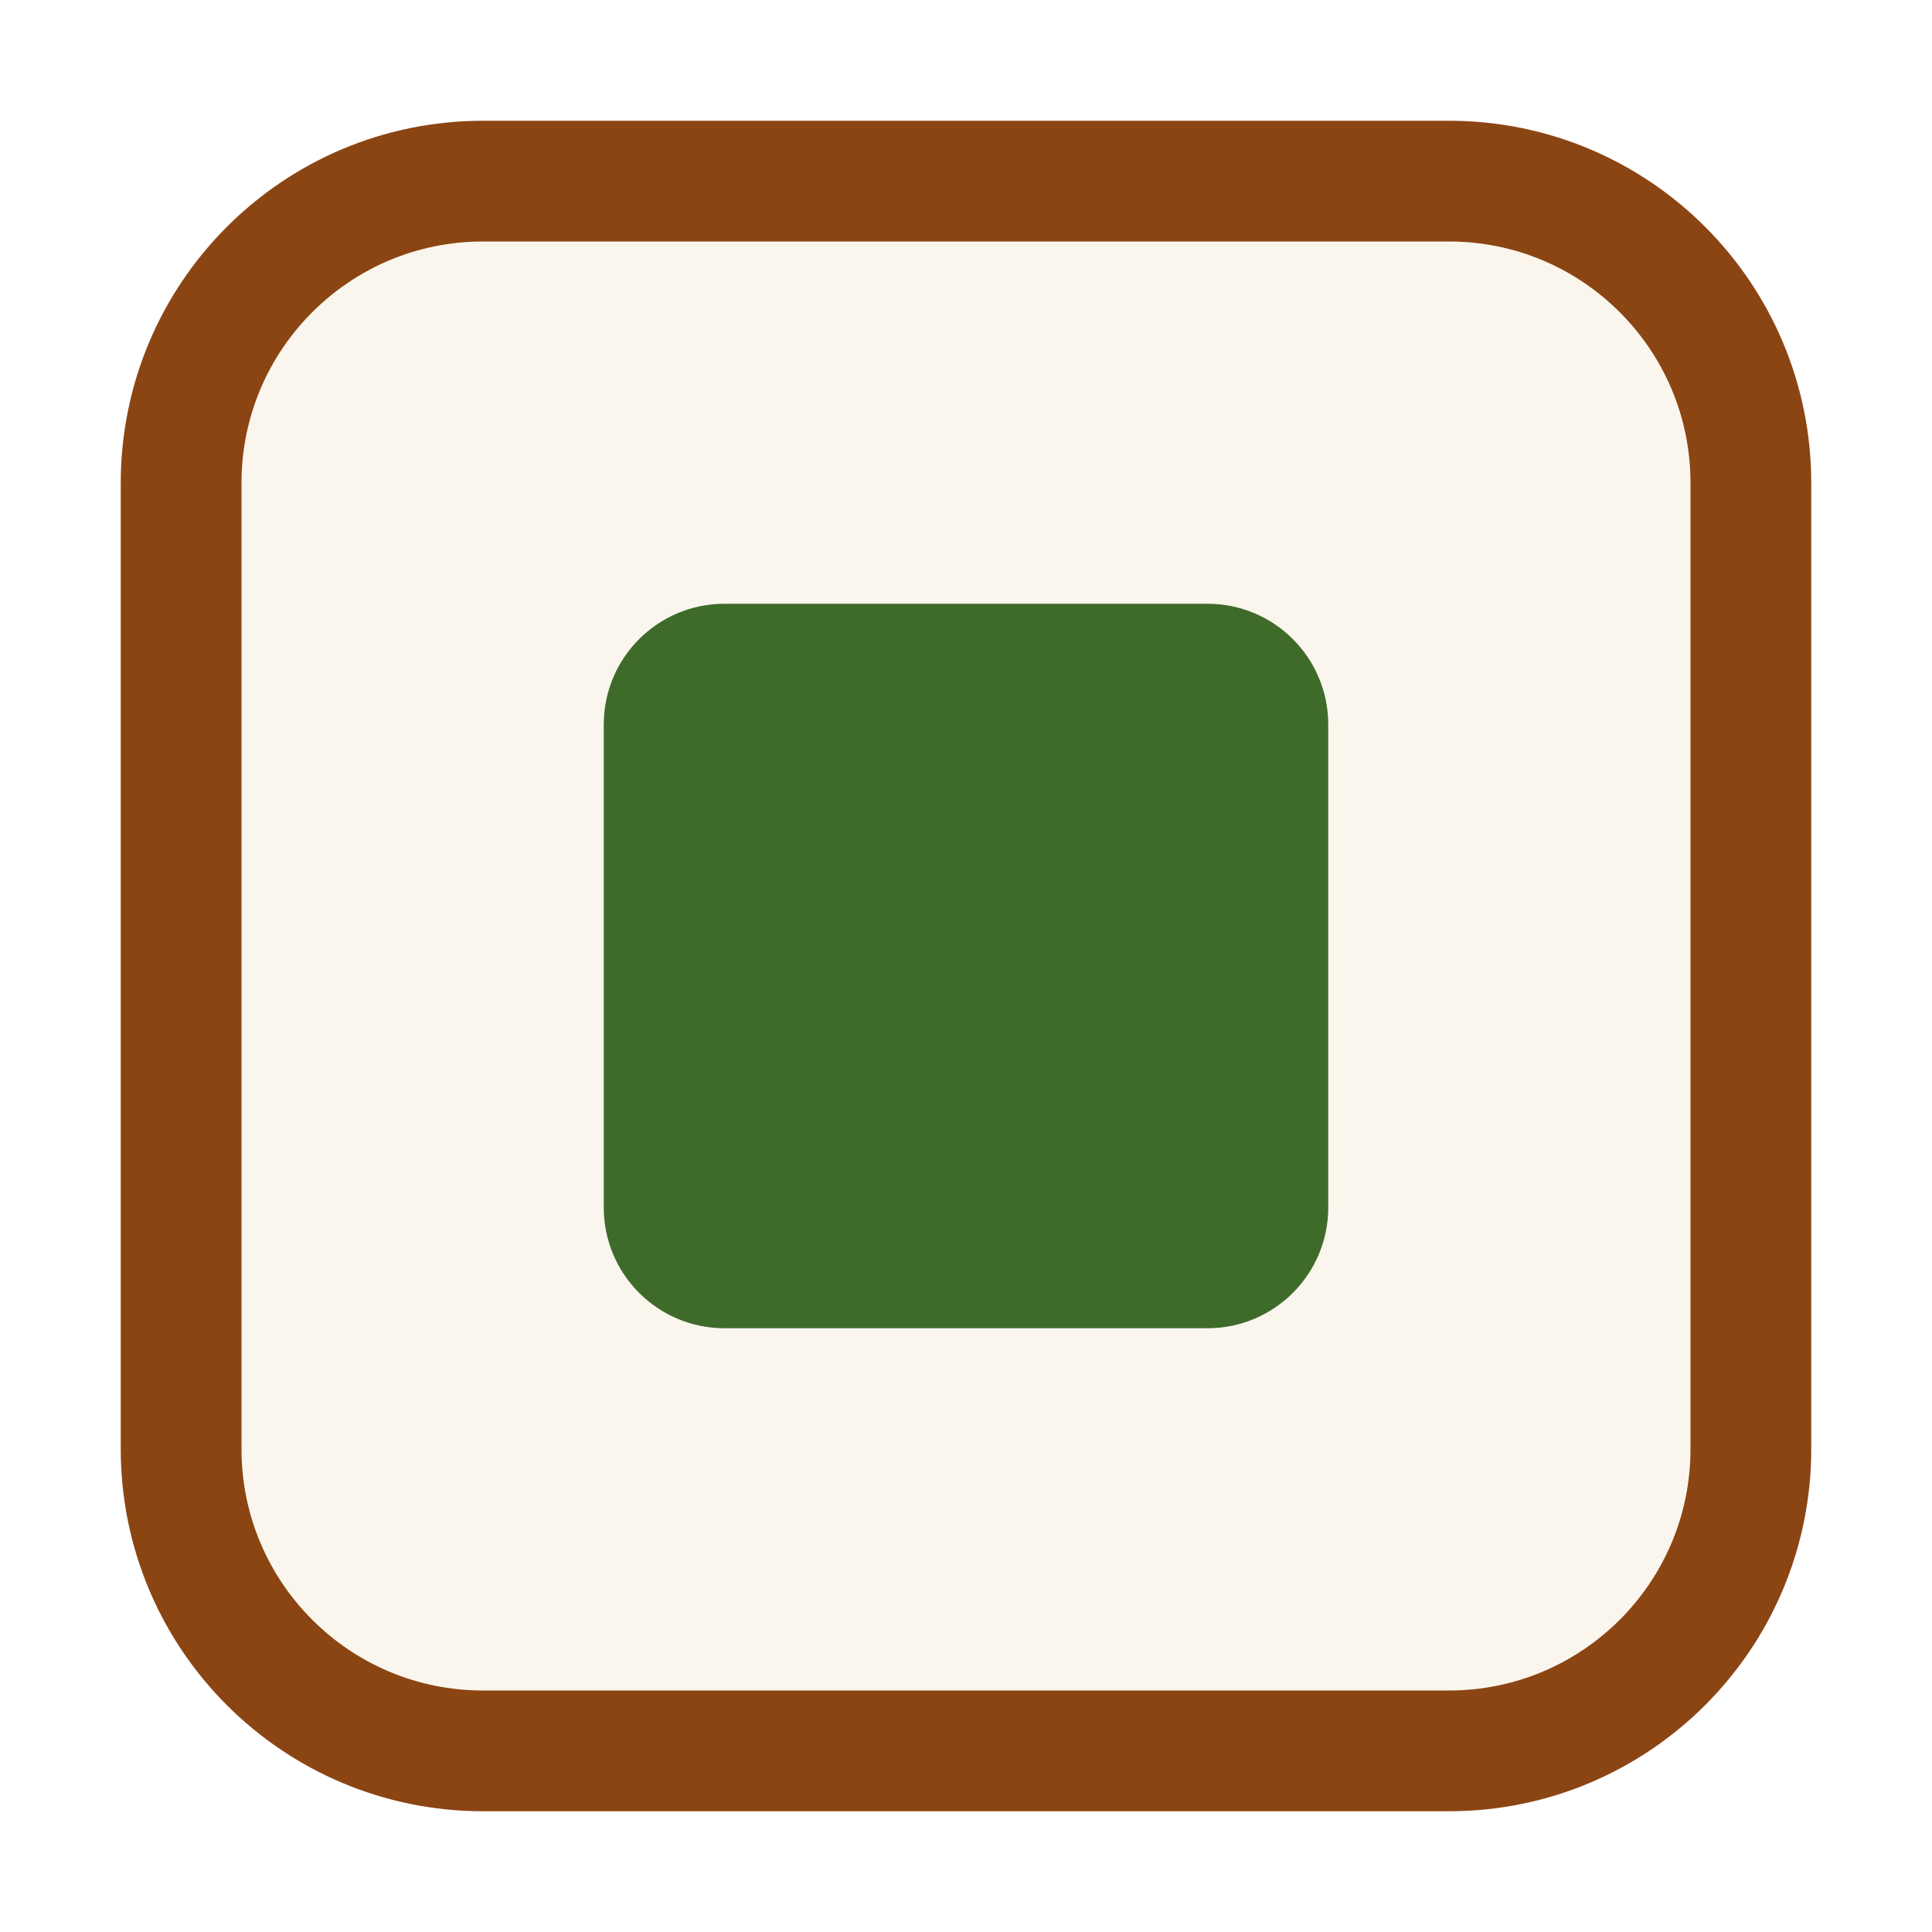
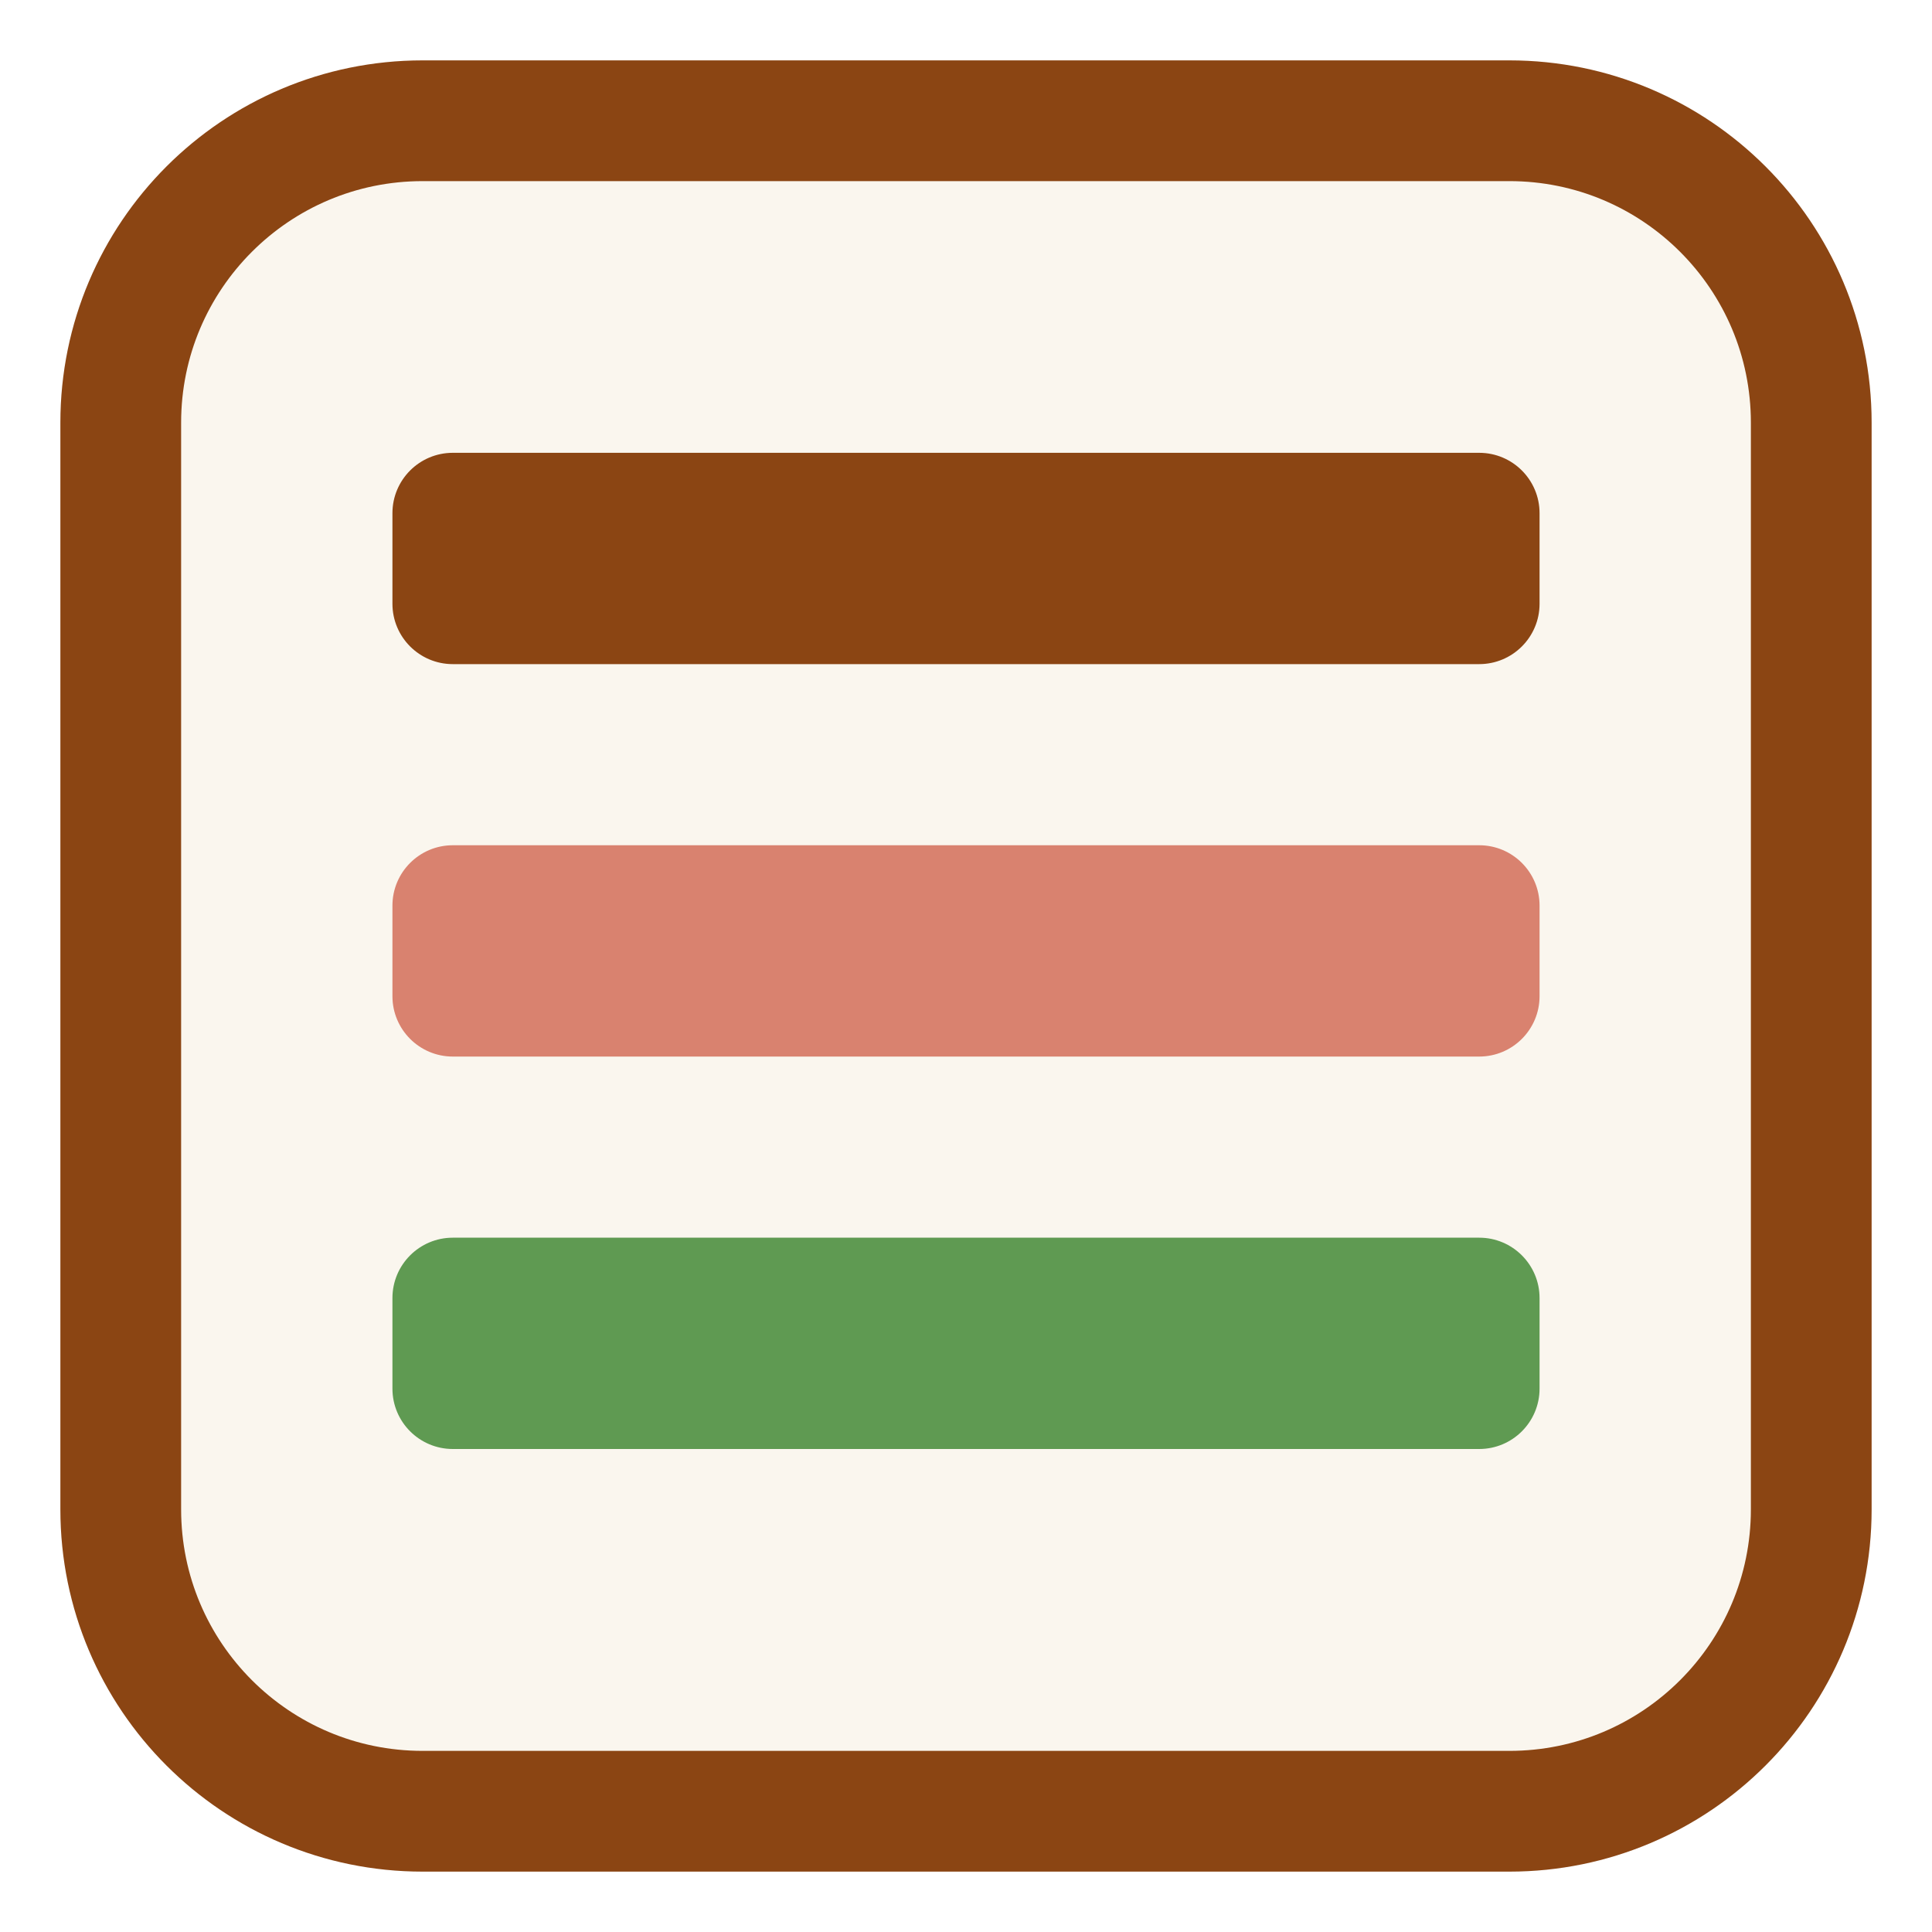
<svg xmlns="http://www.w3.org/2000/svg" viewBox="0 0 64 64">
-   <rect x="6" y="6" width="52" height="52" rx="10" fill="#faf6ee" stroke="#8b4513" stroke-width="4" />
-   <rect x="20" y="20" width="24" height="24" rx="4" fill="#3f6b2a" />
+   <rect x="4" y="4" width="56" height="56" rx="10" fill="#faf6ee" stroke="#8b4513" stroke-width="4" />
+   <rect x="13" y="15" width="38" height="7" rx="2" fill="#8b4513" />
+   <rect x="13" y="28" width="38" height="7" rx="2" fill="#d9826f" />
+   <rect x="13" y="41" width="38" height="7" rx="2" fill="#5f9a52" />
</svg>
